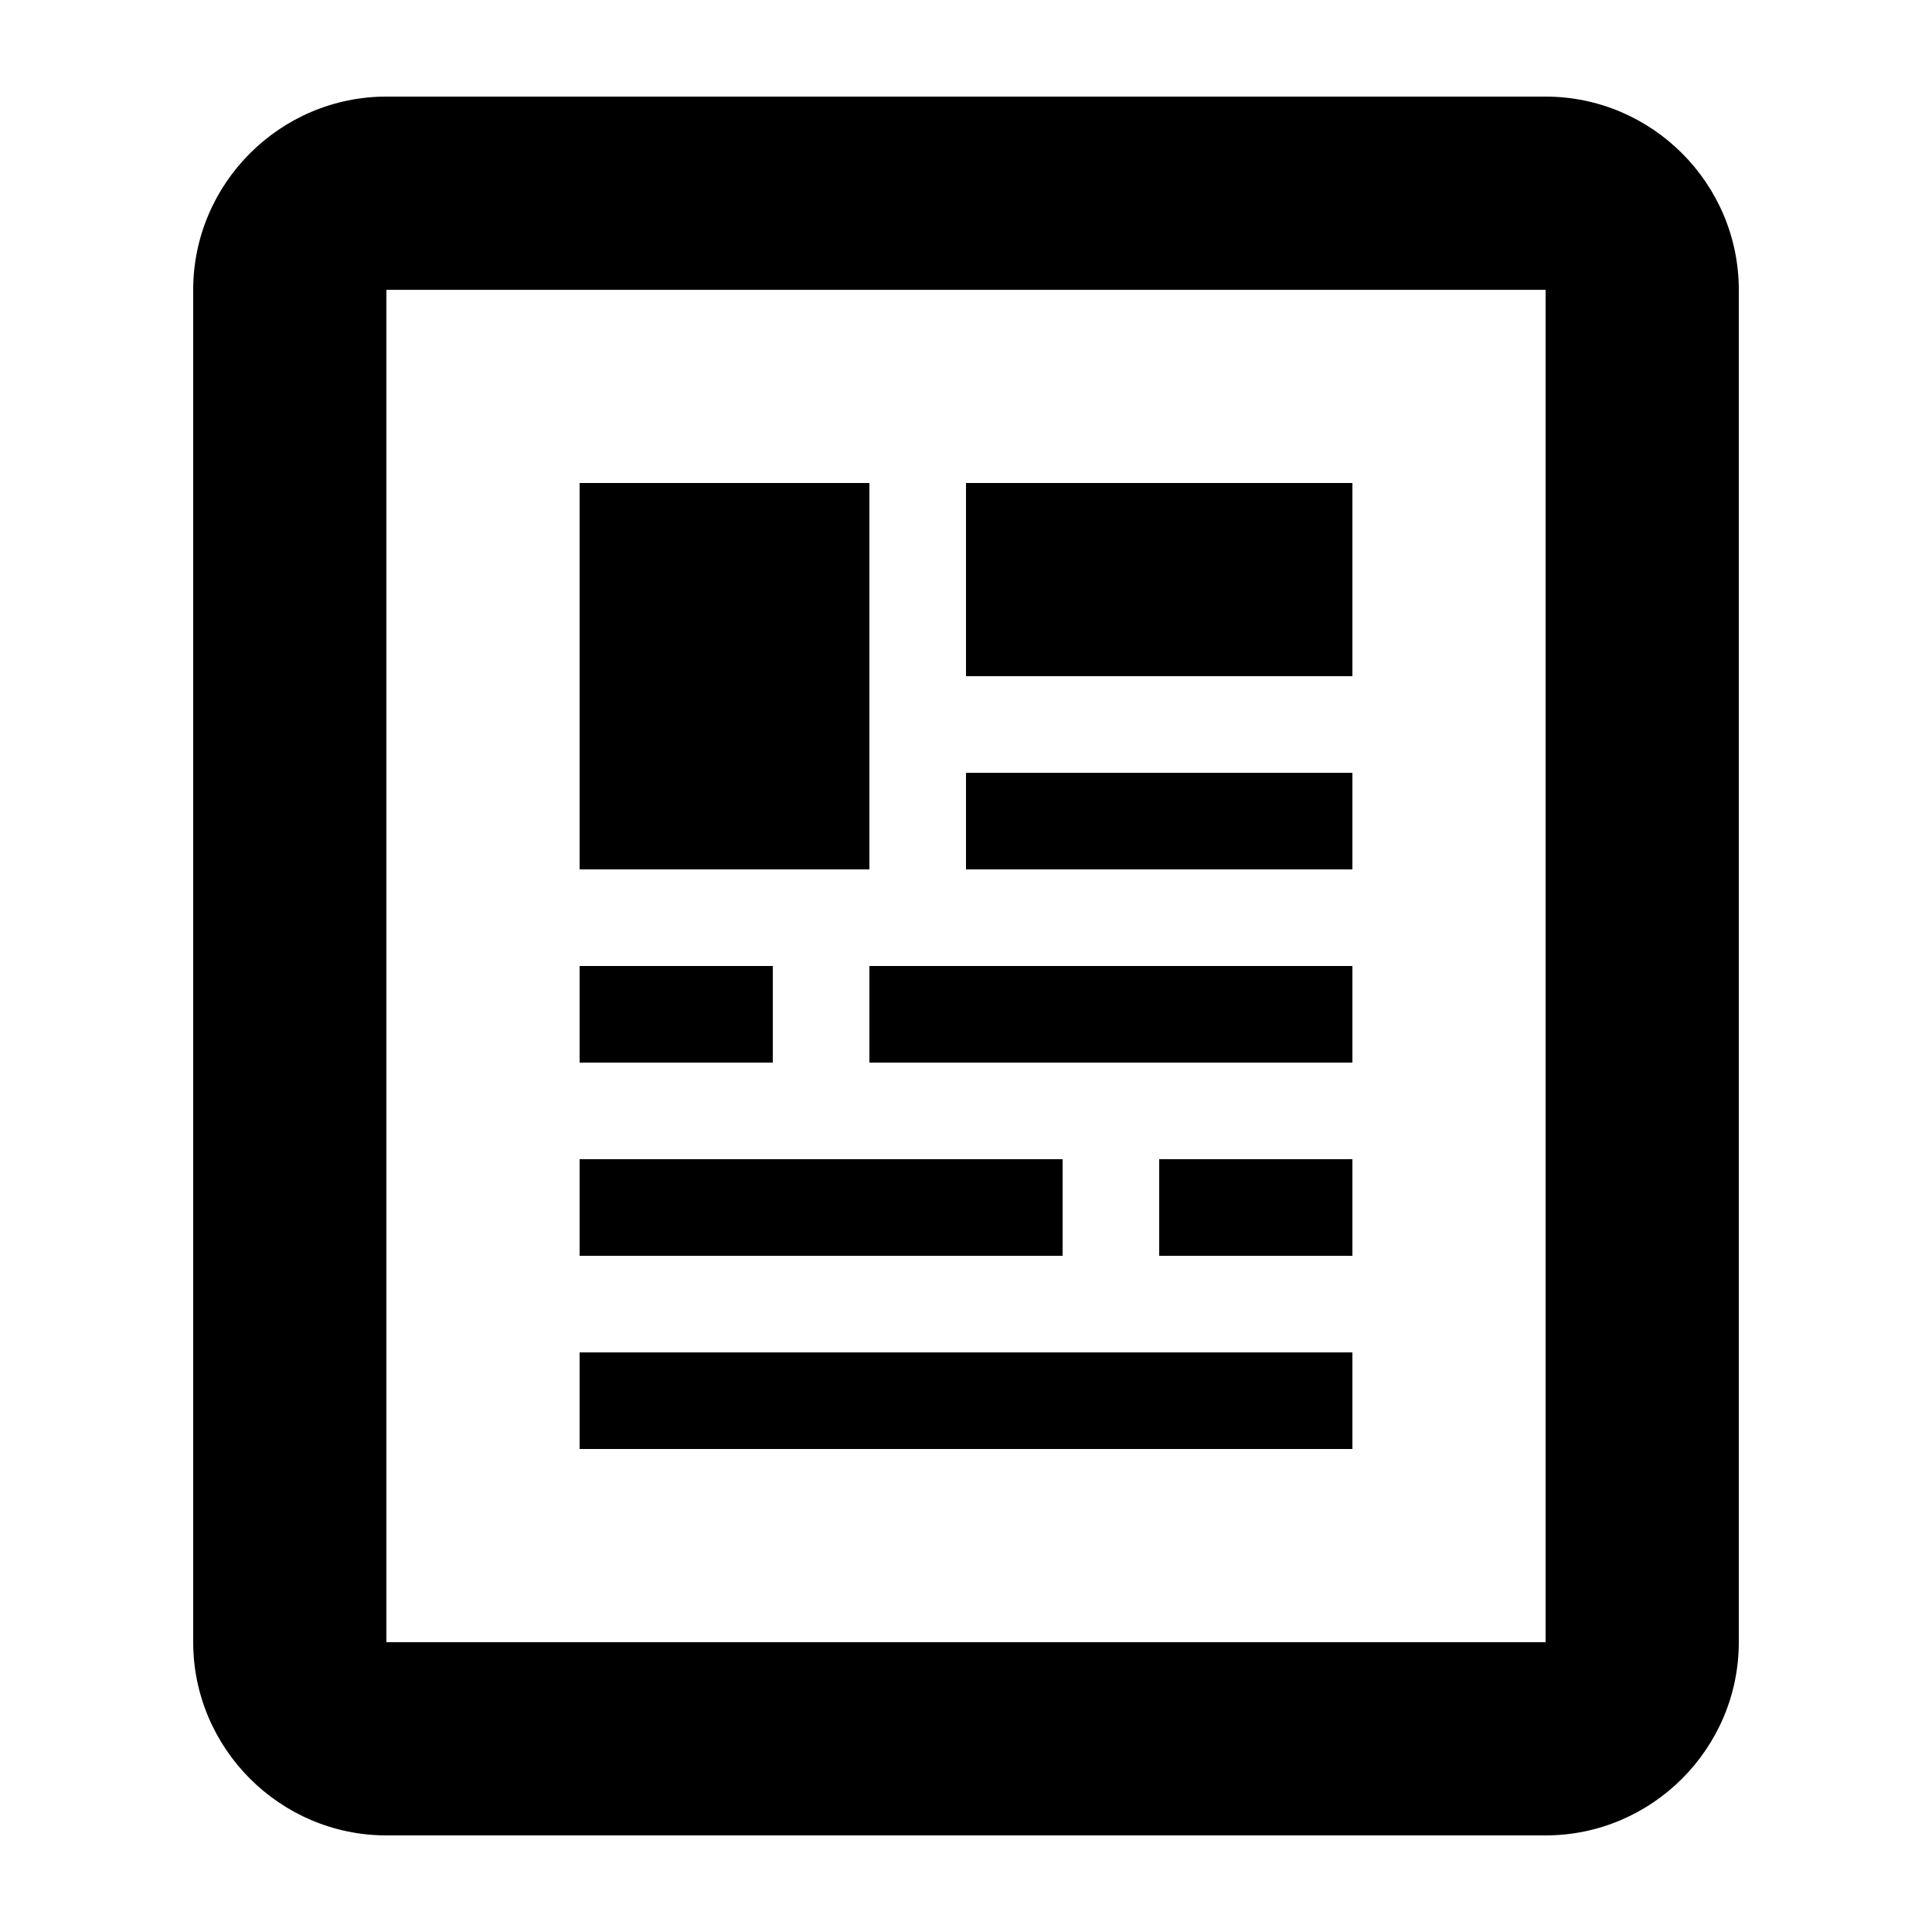
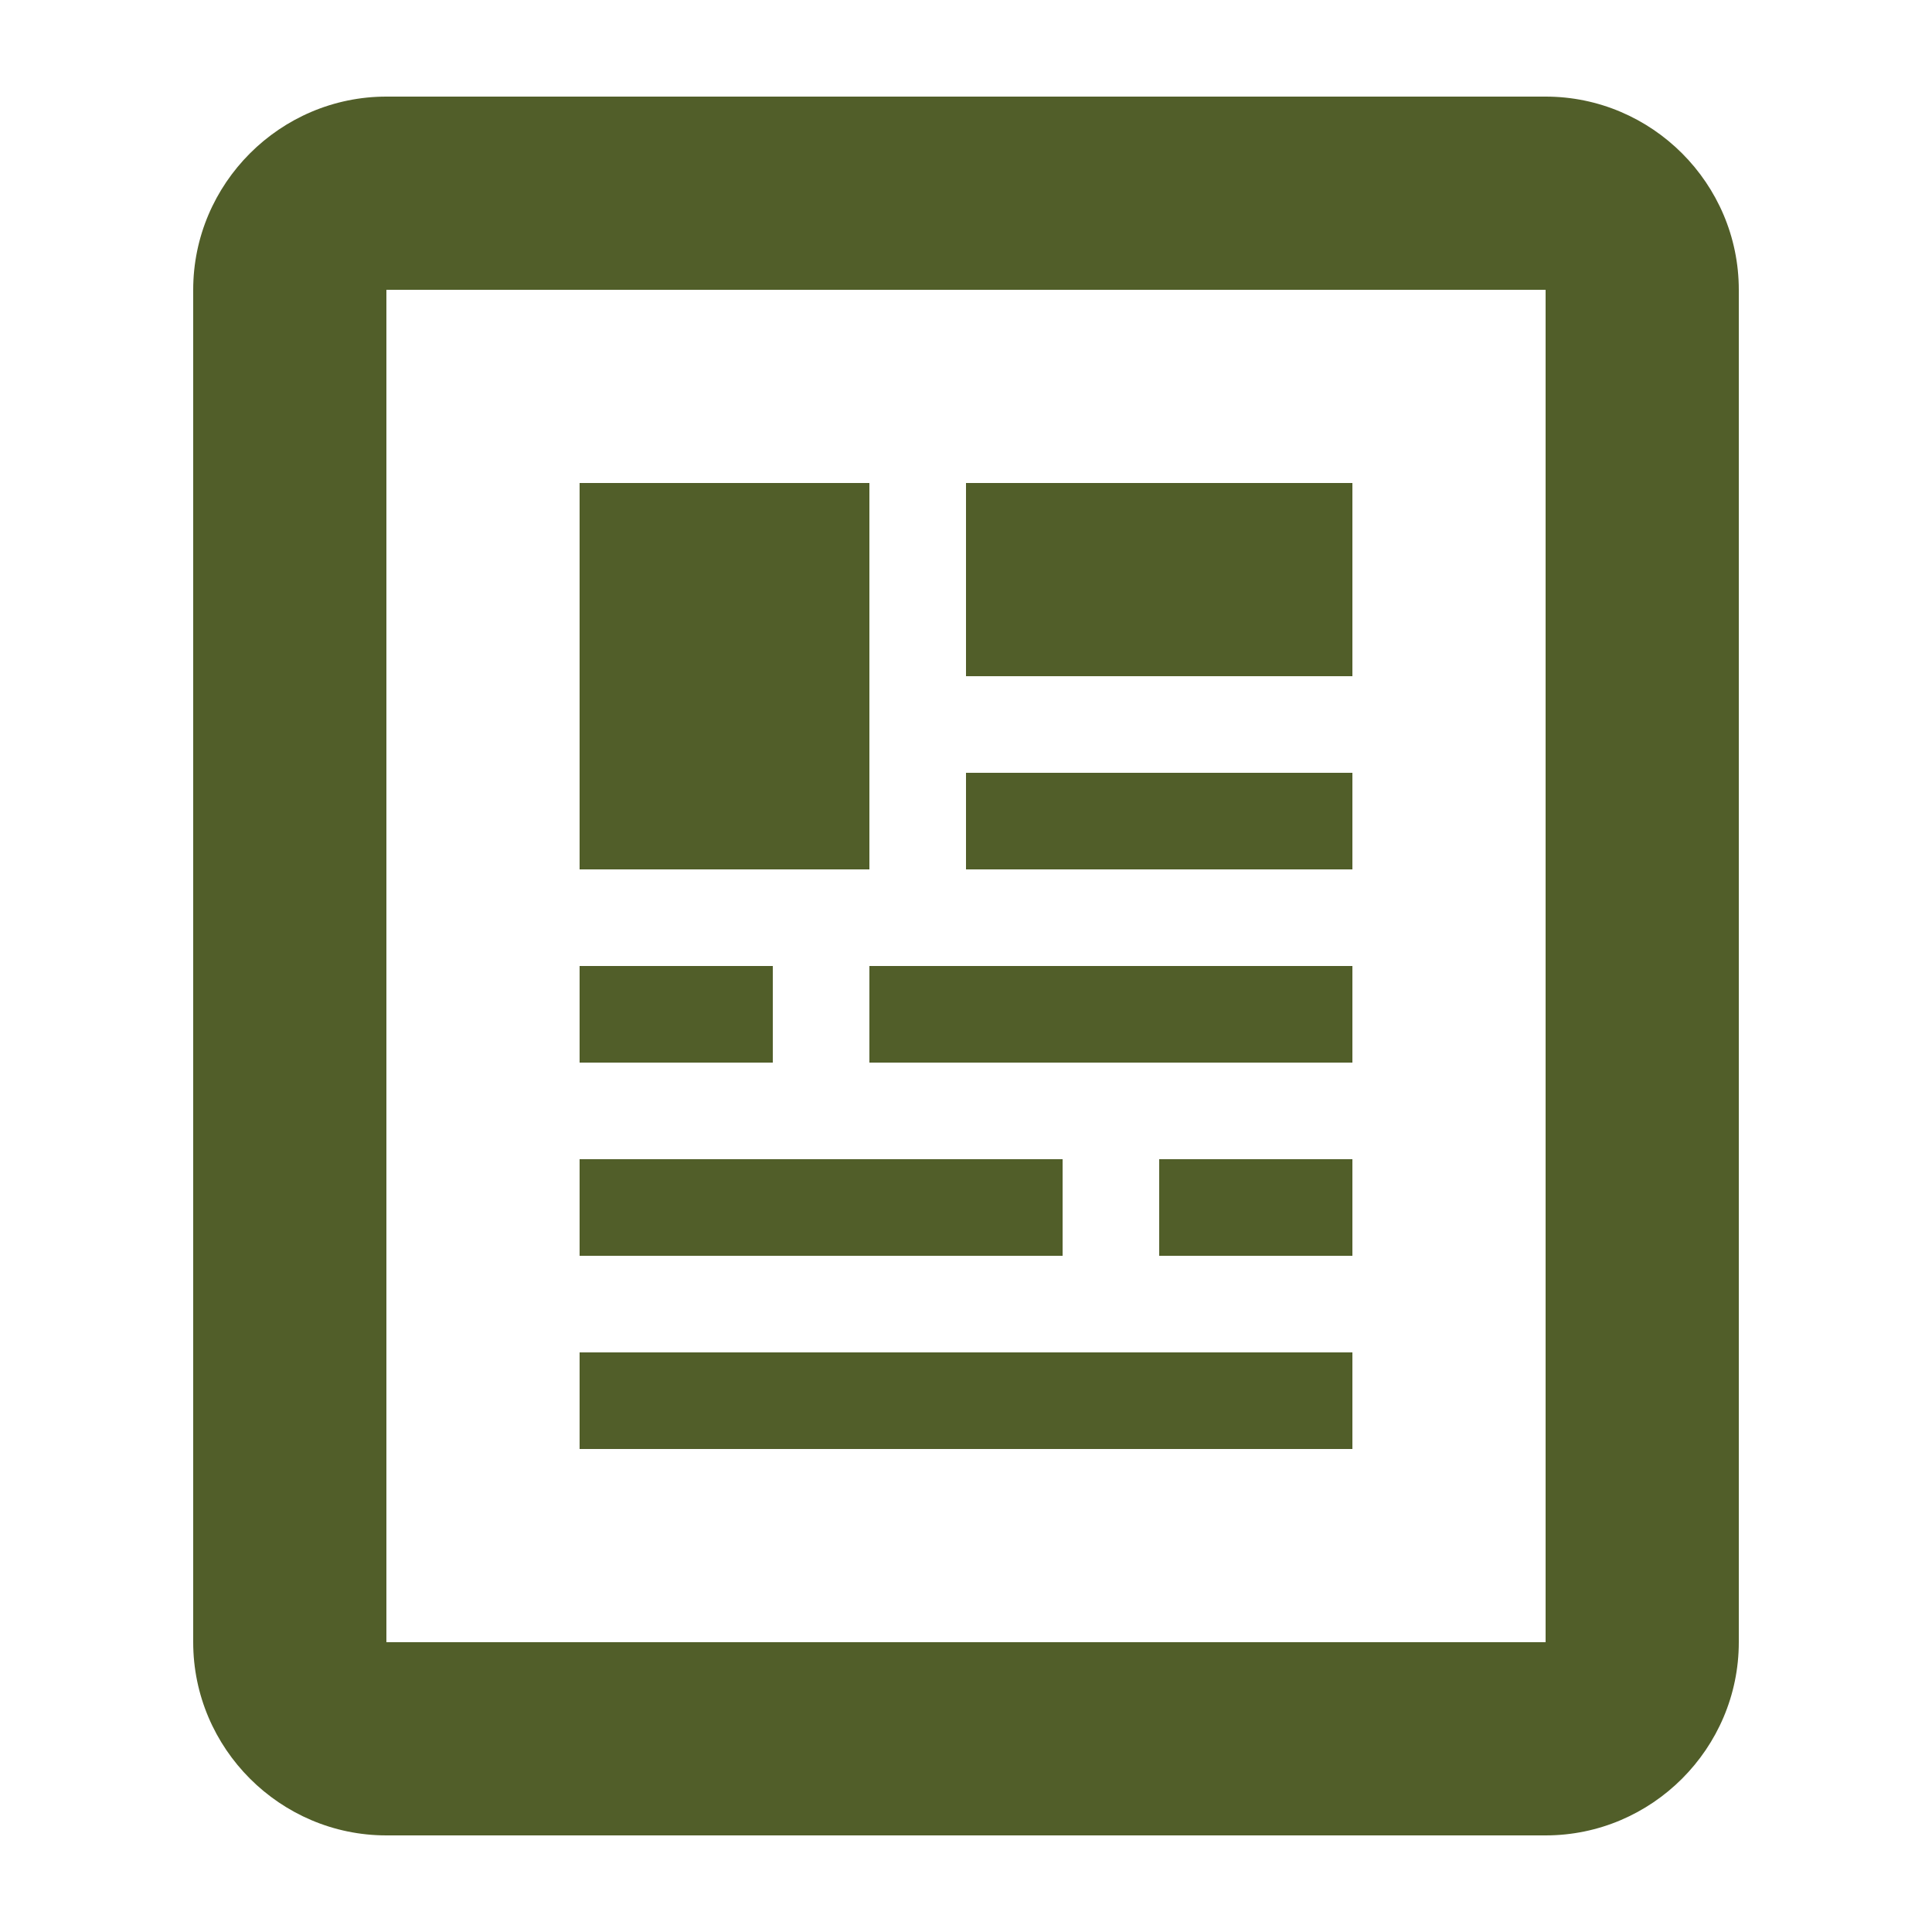
<svg xmlns="http://www.w3.org/2000/svg" version="1.1" width="20" height="20" viewBox="0 0 20 20">
  <g id="icomoon-ignore">
</g>
-   <path d="M16 1h-12c-1.1 0-2 0.9-2 2v14c0 1.1 0.9 2 2 2h12c1.101 0 2-0.9 2-2v-14c0-1.1-0.899-2-2-2zM16 17h-12v-14h12v14zM11 12h-5v1h5v-1zM14 8h-4v1h4v-1zM10 7h4v-2h-4v2zM9 5h-3v4h3v-4zM8 10h-2v1h2v-1zM9 11h5v-1h-5v1zM14 14h-8v1h8v-1zM12 13h2v-1h-2v1z" fill="#000000" />
+   <path d="M16 1h-12c-1.1 0-2 0.9-2 2v14c0 1.1 0.9 2 2 2h12c1.101 0 2-0.9 2-2v-14c0-1.1-0.899-2-2-2zM16 17h-12v-14h12v14zM11 12h-5v1h5v-1zM14 8h-4v1h4v-1zM10 7h4v-2h-4v2zM9 5h-3v4h3v-4zM8 10h-2v1h2v-1zM9 11h5v-1h-5v1zM14 14h-8v1h8v-1zM12 13h2v-1h-2v1z" fill="#515E29" />
</svg>
